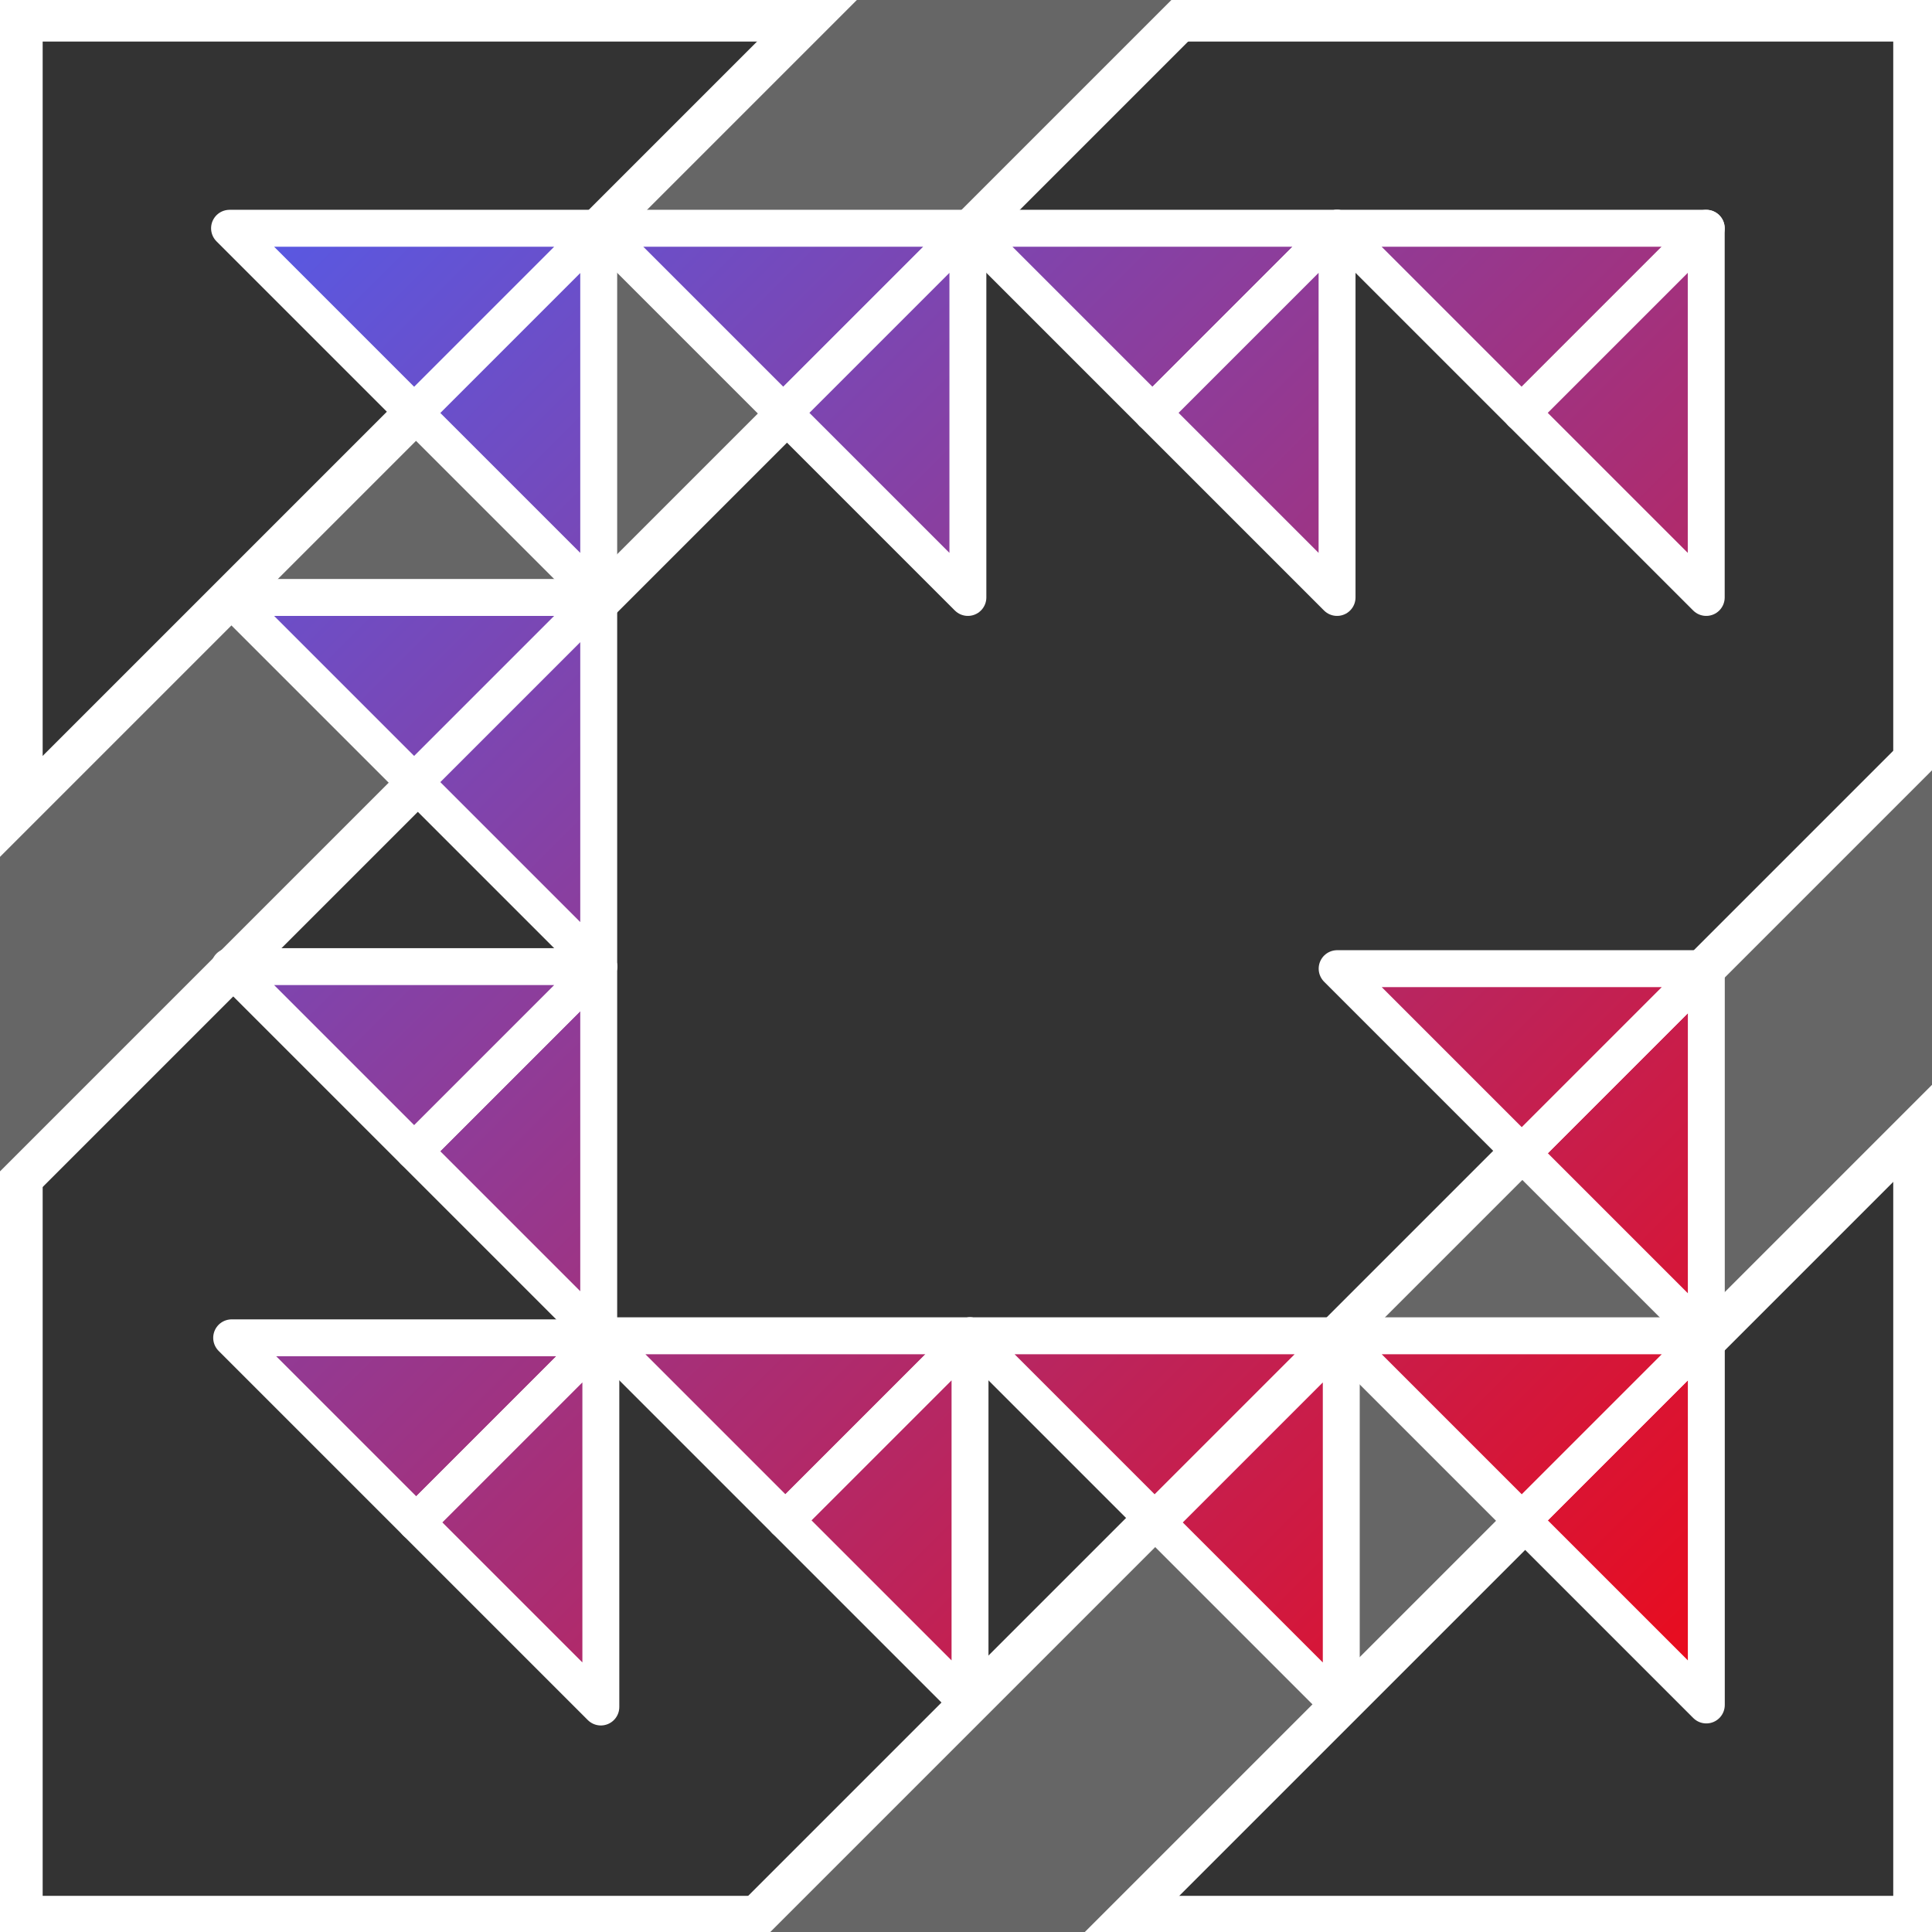
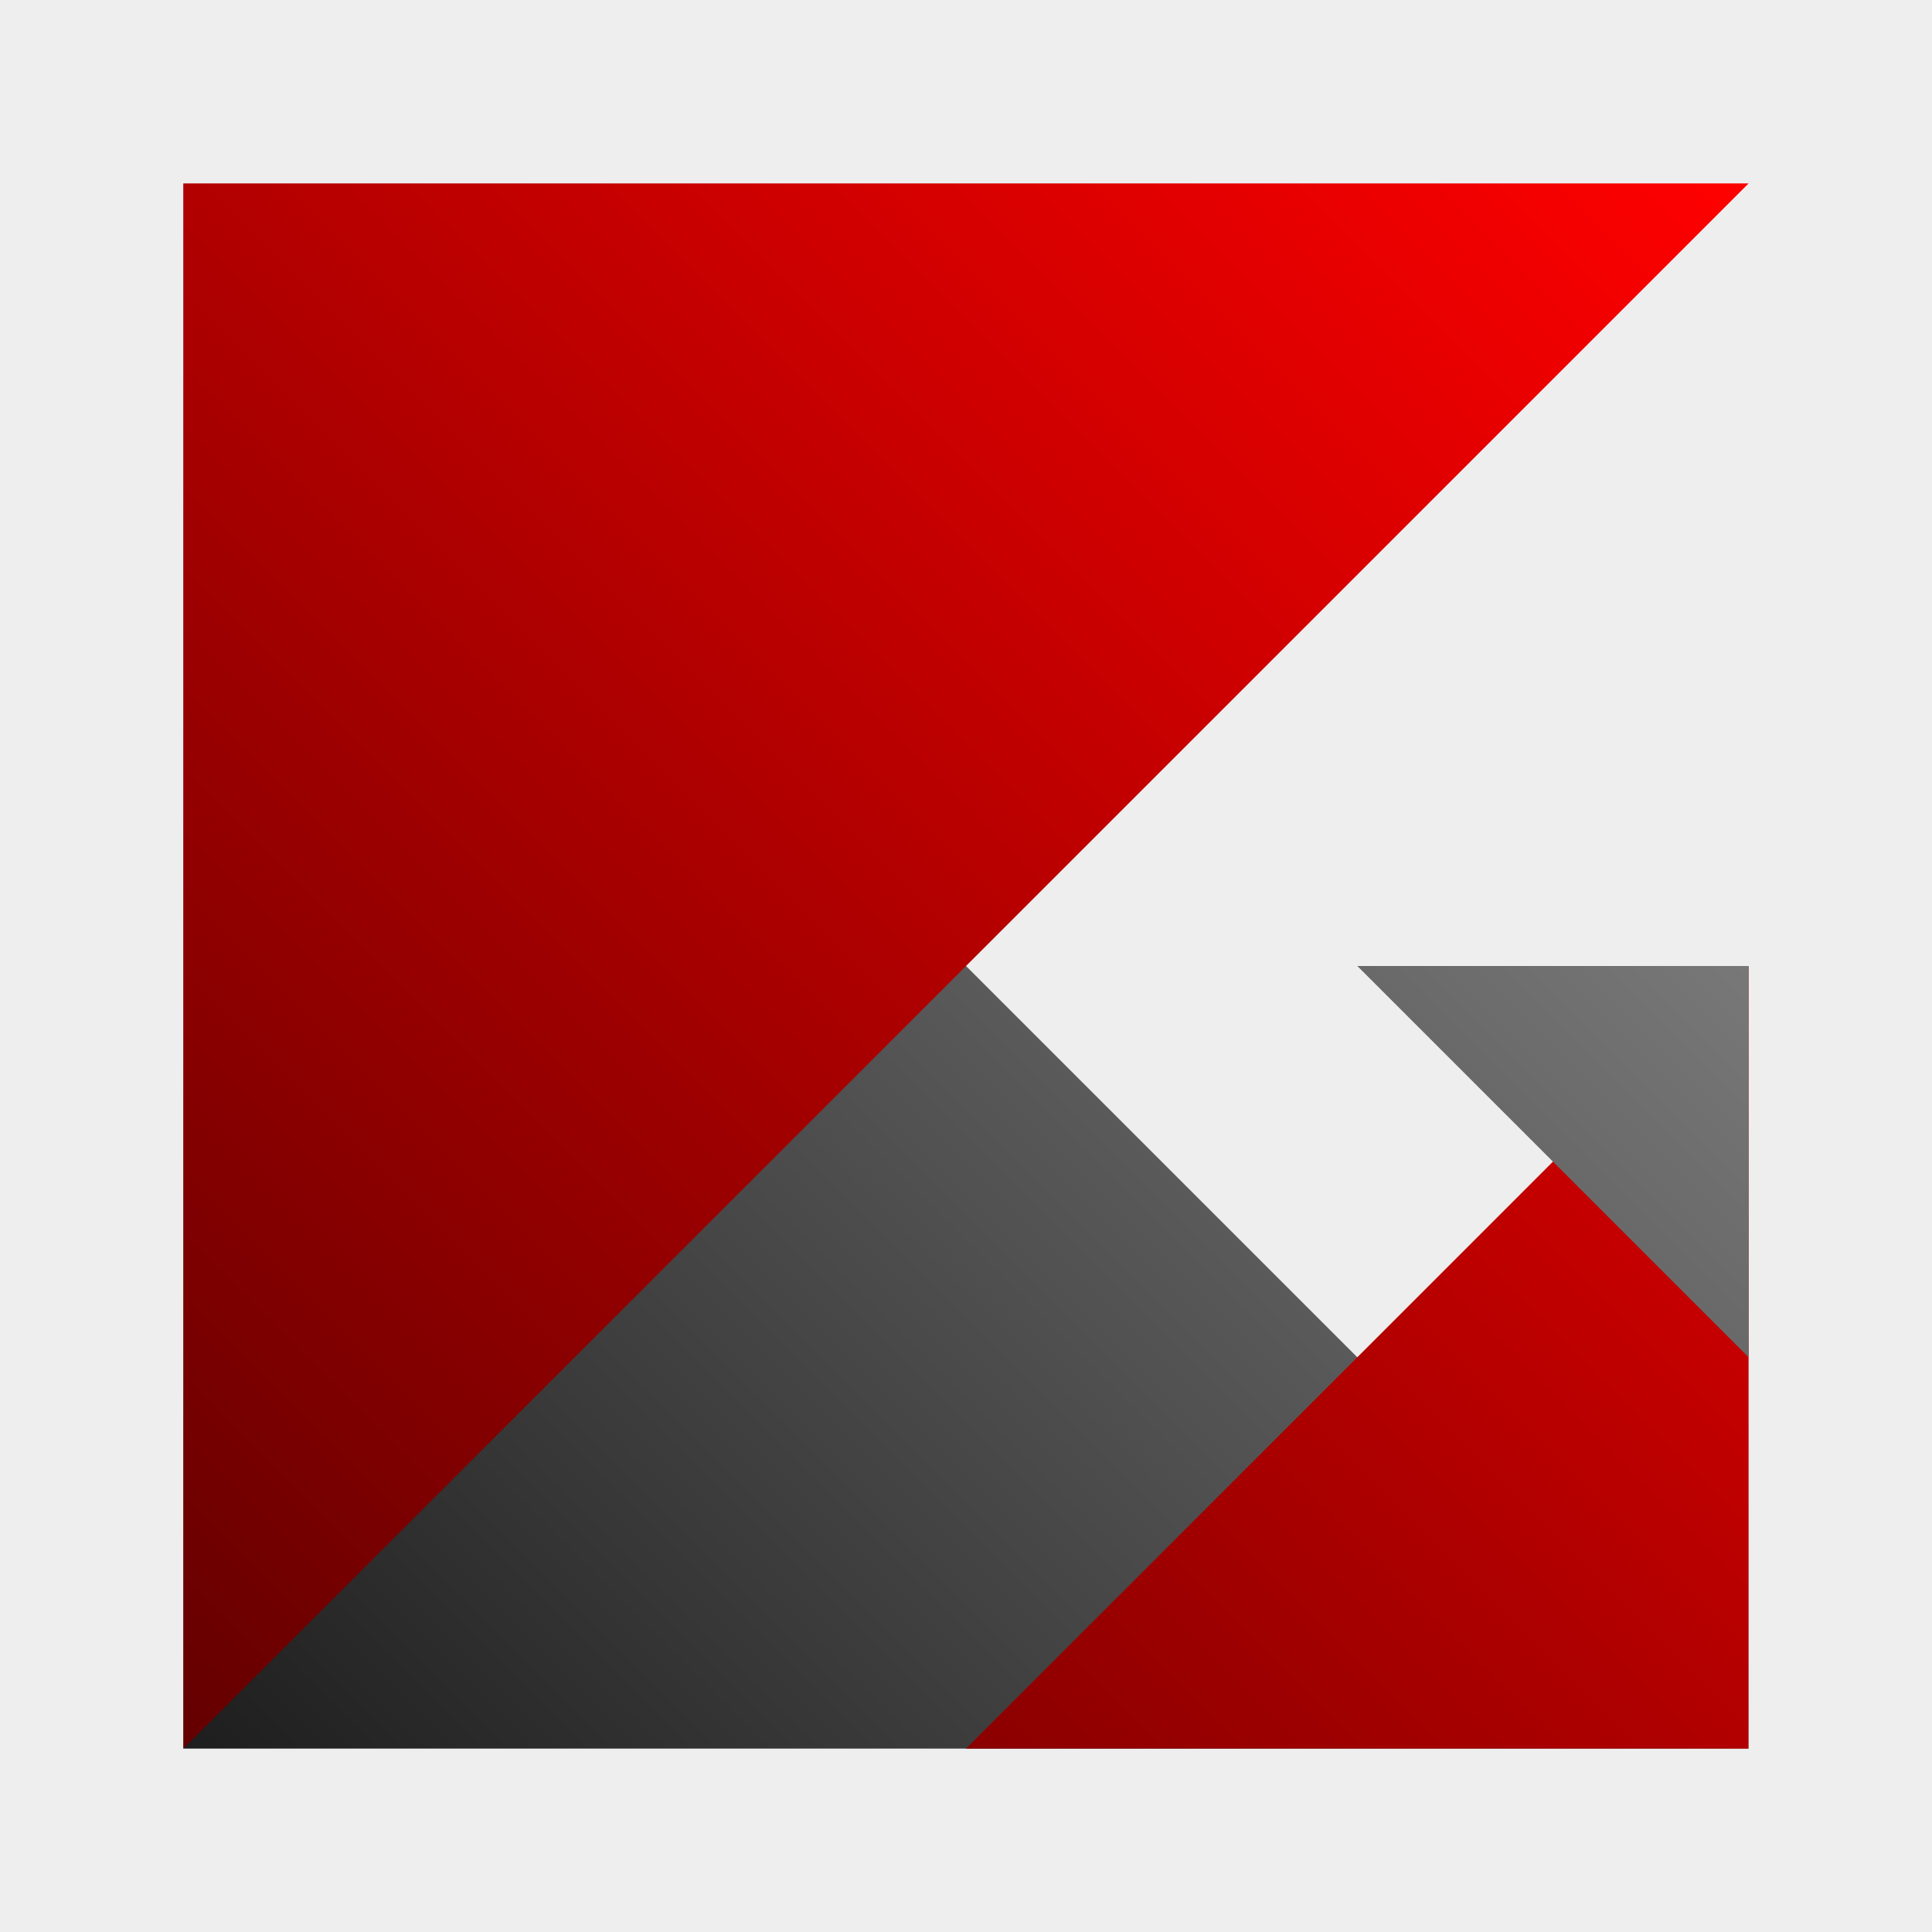
<svg xmlns="http://www.w3.org/2000/svg" xmlns:ns1="http://www.openswatchbook.org/uri/2009/osb" xmlns:xlink="http://www.w3.org/1999/xlink" width="157mm" height="157mm" viewBox="0 0 556.299 556.299" id="svg2" version="1.1">
  <defs id="defs4">
+     <linearGradient id="linearGradient7840">
+       <stop style="stop-color:#1e1e1e;stop-opacity:1" offset="0" id="stop7836" />
+       <stop style="stop-color:#969696;stop-opacity:1" offset="1" id="stop7838" />
+     </linearGradient>
+     <linearGradient id="linearGradient7834">
+       <stop id="stop7830" offset="0" style="stop-color:#640000;stop-opacity:1" />
+       <stop id="stop7832" offset="1" style="stop-color:#ff0000;stop-opacity:1" />
+     </linearGradient>
+     <linearGradient id="linearGradient7513" ns1:paint="solid">
+       <stop style="stop-color:#260000;stop-opacity:1;" offset="0" id="stop7511" />
+     </linearGradient>
    <linearGradient id="linearGradient3272" ns1:paint="solid">
      <stop style="stop-color:#ffffff;stop-opacity:1;" offset="0" id="stop3270" />
    </linearGradient>
-     <linearGradient id="linearGradient1718">
-       <stop style="stop-color:#4364ff;stop-opacity:1" offset="0" id="stop1714" />
-       <stop style="stop-color:#ff0000;stop-opacity:1" offset="1" id="stop1716" />
-     </linearGradient>
-     <linearGradient xlink:href="#linearGradient1718" id="linearGradient3305" x1="-3085.355" y1="-834.988" x2="-2552.502" y2="-301.067" gradientUnits="userSpaceOnUse" />
-     <linearGradient xlink:href="#linearGradient1718" id="linearGradient3307" gradientUnits="userSpaceOnUse" x1="-3085.355" y1="-834.988" x2="-2552.502" y2="-301.067" gradientTransform="translate(-0.61255,-0.6126)" />
-     <linearGradient xlink:href="#linearGradient1718" id="linearGradient3351" gradientUnits="userSpaceOnUse" x1="-3085.355" y1="-834.988" x2="-2552.502" y2="-301.067" gradientTransform="translate(5.0000001e-5,-1e-4)" />
-     <linearGradient xlink:href="#linearGradient1718" id="linearGradient3353" gradientUnits="userSpaceOnUse" x1="-3085.355" y1="-834.988" x2="-2552.502" y2="-301.067" gradientTransform="translate(5e-5,-5e-5)" />
-     <linearGradient xlink:href="#linearGradient1718" id="linearGradient3393" gradientUnits="userSpaceOnUse" x1="-3085.355" y1="-834.988" x2="-2552.502" y2="-301.067" gradientTransform="translate(0.5873,0.59998)" />
-     <linearGradient xlink:href="#linearGradient1718" id="linearGradient3395" gradientUnits="userSpaceOnUse" x1="-3085.355" y1="-834.988" x2="-2552.502" y2="-301.067" gradientTransform="translate(-0.6126,-1.5e-4)" />
-     <linearGradient xlink:href="#linearGradient1718" id="linearGradient3431" gradientUnits="userSpaceOnUse" x1="-3085.355" y1="-834.988" x2="-2552.502" y2="-301.067" gradientTransform="translate(-0.6127,-0.5875)" />
-     <linearGradient xlink:href="#linearGradient1718" id="linearGradient3433" gradientUnits="userSpaceOnUse" x1="-3085.355" y1="-834.988" x2="-2552.502" y2="-301.067" gradientTransform="translate(-0.6127,6e-5)" />
-     <linearGradient xlink:href="#linearGradient1718" id="linearGradient3435" gradientUnits="userSpaceOnUse" x1="-3085.355" y1="-834.988" x2="-2552.502" y2="-301.067" gradientTransform="translate(-0.9191,0.30612)" />
-     <linearGradient xlink:href="#linearGradient1718" id="linearGradient3437" gradientUnits="userSpaceOnUse" x1="-3085.355" y1="-834.988" x2="-2552.502" y2="-301.067" gradientTransform="translate(0.5872,1.18748)" />
-     <linearGradient xlink:href="#linearGradient1718" id="linearGradient3439" gradientUnits="userSpaceOnUse" x1="-3085.355" y1="-834.988" x2="-2552.502" y2="-301.067" gradientTransform="translate(-0.6126603,-0.5872791)" />
-     <linearGradient xlink:href="#linearGradient1718" id="linearGradient3441" gradientUnits="userSpaceOnUse" x1="-3085.355" y1="-834.988" x2="-2552.502" y2="-301.067" gradientTransform="translate(-0.6128,-0.58723)" />
-     <linearGradient xlink:href="#linearGradient1718" id="linearGradient3455" gradientUnits="userSpaceOnUse" x1="-3085.355" y1="-834.988" x2="-2552.502" y2="-301.067" />
-     <linearGradient xlink:href="#linearGradient1718" id="linearGradient3457" gradientUnits="userSpaceOnUse" x1="-3085.355" y1="-834.988" x2="-2552.502" y2="-301.067" />
-     <linearGradient xlink:href="#linearGradient1718" id="linearGradient3459" gradientUnits="userSpaceOnUse" x1="-3085.355" y1="-834.988" x2="-2552.502" y2="-301.067" />
-     <linearGradient xlink:href="#linearGradient1718" id="linearGradient3461" gradientUnits="userSpaceOnUse" x1="-3085.355" y1="-834.988" x2="-2552.502" y2="-301.067" />
-     <linearGradient xlink:href="#linearGradient1718" id="linearGradient3463" gradientUnits="userSpaceOnUse" x1="-3085.355" y1="-834.988" x2="-2552.502" y2="-301.067" />
-     <linearGradient xlink:href="#linearGradient1718" id="linearGradient3465" gradientUnits="userSpaceOnUse" x1="-3085.355" y1="-834.988" x2="-2552.502" y2="-301.067" />
-     <linearGradient xlink:href="#linearGradient1718" id="linearGradient3467" gradientUnits="userSpaceOnUse" x1="-3085.355" y1="-834.988" x2="-2552.502" y2="-301.067" />
-     <linearGradient xlink:href="#linearGradient1718" id="linearGradient3469" gradientUnits="userSpaceOnUse" x1="-3085.355" y1="-834.988" x2="-2552.502" y2="-301.067" />
-     <linearGradient xlink:href="#linearGradient1718" id="linearGradient3471" gradientUnits="userSpaceOnUse" x1="-3085.355" y1="-834.988" x2="-2552.502" y2="-301.067" />
-     <linearGradient xlink:href="#linearGradient1718" id="linearGradient3473" gradientUnits="userSpaceOnUse" x1="-3085.355" y1="-834.988" x2="-2552.502" y2="-301.067" />
-     <linearGradient xlink:href="#linearGradient1718" id="linearGradient3475" gradientUnits="userSpaceOnUse" x1="-3085.355" y1="-834.988" x2="-2552.502" y2="-301.067" />
+     <linearGradient xlink:href="#linearGradient7834" id="linearGradient7610" x1="-691.243" y1="-463.251" x2="-134.944" y2="93.048" gradientUnits="userSpaceOnUse" gradientTransform="matrix(0,-0.6010599,0.6010599,0,-301.8367,-433.396)" />
+     <linearGradient xlink:href="#linearGradient7834" id="linearGradient7610-7" x1="-134.946" y1="649.344" x2="-1247.541" y2="-463.251" gradientUnits="userSpaceOnUse" gradientTransform="matrix(0,0.3005305,-0.3005305,0,-385.1306,22.63771)" />
+     <linearGradient xlink:href="#linearGradient7840" id="linearGradient7814" x1="-588.315" y1="-9.88" x2="-237.872" y2="-360.324" gradientUnits="userSpaceOnUse" gradientTransform="matrix(0.9541307,0,0,0.9541307,-18.9484,-8.490539)" />
+     <linearGradient xlink:href="#linearGradient7840" id="linearGradient7822" x1="-588.315" y1="-9.88" x2="-237.872" y2="-360.324" gradientUnits="userSpaceOnUse" gradientTransform="matrix(0.9541307,0,0,0.9541307,-18.9484,-8.490539)" />
  </defs>
  <g transform="translate(-62.56591,-443.3286)" id="layer1">
    <g id="g3566" transform="translate(753.8097,906.5799)">
-       <rect style="opacity:1;fill:#ffffff;fill-opacity:1;fill-rule:nonzero;stroke:none;stroke-width:23.74;stroke-linecap:round;stroke-linejoin:round;stroke-miterlimit:4;stroke-dasharray:none;stroke-dashoffset:0;stroke-opacity:1;paint-order:stroke fill markers" id="rect1082" width="556.299" height="556.299" x="-691.244" y="-463.251" />
-       <rect y="-451.284" x="-678.958" height="533.921" width="532.853" id="rect1712-6" style="opacity:1;fill:#333333;fill-opacity:1;fill-rule:nonzero;stroke:none;stroke-width:4.006;stroke-linecap:round;stroke-linejoin:bevel;stroke-miterlimit:4;stroke-dasharray:none;stroke-dashoffset:0;stroke-opacity:1;paint-order:stroke fill markers" />
-       <path id="rect3453-1" d="m -108.605,-267.789 -387.925,387.925 h 90.562 l 297.363,-297.361 z" style="opacity:1;fill:#666666;fill-opacity:1;fill-rule:nonzero;stroke:#ffffff;stroke-width:23.74;stroke-linecap:round;stroke-linejoin:round;stroke-miterlimit:4;stroke-dasharray:none;stroke-dashoffset:0;stroke-opacity:1;paint-order:stroke fill markers" />
-       <path id="rect3453" d="m -418.986,-488.785 -297.473,297.473 v 90.562 l 388.035,-388.035 z" style="opacity:1;fill:#666666;fill-opacity:1;fill-rule:nonzero;stroke:#ffffff;stroke-width:23.74;stroke-linecap:round;stroke-linejoin:round;stroke-miterlimit:4;stroke-dasharray:none;stroke-dashoffset:0;stroke-opacity:1;paint-order:stroke fill markers" />
-       <g transform="translate(2406.397,383.7043)" style="fill:url(#linearGradient3305);fill-opacity:1;stroke:#ffffff;stroke-width:10.63;stroke-miterlimit:4;stroke-dasharray:none;stroke-opacity:1" id="g1746">
-         <path id="path4786-2-0-5-1-8-1-8-1" d="m -2659.499,-728.077 -53.15,-53.15 h 106.299 z" style="opacity:1;fill:url(#linearGradient3439);fill-opacity:1;stroke:#ffffff;stroke-width:10.63;stroke-linecap:butt;stroke-linejoin:round;stroke-miterlimit:4;stroke-dasharray:none;stroke-dashoffset:0;stroke-opacity:1" />
-         <path id="path4786-8-8-8-0-7" d="m -2978.396,-621.778 53.15,-53.149 v 106.299 z" style="opacity:1;fill:url(#linearGradient3455);fill-opacity:1;stroke:#ffffff;stroke-width:10.63;stroke-linecap:butt;stroke-linejoin:round;stroke-miterlimit:4;stroke-dasharray:none;stroke-dashoffset:0;stroke-opacity:1" />
-         <path id="path4786-8-8-8-0-5" d="m -2978.396,-515.478 53.15,-53.149 v 106.299 z" style="opacity:1;fill:url(#linearGradient3457);fill-opacity:1;stroke:#ffffff;stroke-width:10.63;stroke-linecap:butt;stroke-linejoin:round;stroke-miterlimit:4;stroke-dasharray:none;stroke-dashoffset:0;stroke-opacity:1" />
-         <path id="path4786-2-0-5-1-8-1-8-1-3" d="m -2871.484,-409.179 -53.15,-53.15 h 106.299 z" style="opacity:1;fill:url(#linearGradient3459);fill-opacity:1;stroke:#ffffff;stroke-width:10.63;stroke-linecap:butt;stroke-linejoin:round;stroke-miterlimit:4;stroke-dasharray:none;stroke-dashoffset:0;stroke-opacity:1" />
-         <path id="path4786-2-0-5-1-8-1-8-1-5" d="m -2765.185,-409.179 -53.15,-53.15 h 106.299 z" style="opacity:1;fill:url(#linearGradient3461);fill-opacity:1;stroke:#ffffff;stroke-width:10.63;stroke-linecap:butt;stroke-linejoin:round;stroke-miterlimit:4;stroke-dasharray:none;stroke-dashoffset:0;stroke-opacity:1" />
-         <path id="path4786-2-0-5-1-8-1-8-1-2" d="m -2765.798,-728.077 -53.15,-53.15 h 106.299 z" style="opacity:1;fill:url(#linearGradient3435);fill-opacity:1;stroke:#ffffff;stroke-width:10.63;stroke-linecap:butt;stroke-linejoin:round;stroke-miterlimit:4;stroke-dasharray:none;stroke-dashoffset:0;stroke-opacity:1" />
-         <path id="path4786-2-0-5-1-8-1-8-1-9" d="m -2872.097,-728.077 -53.15,-53.15 h 106.299 z" style="opacity:1;fill:url(#linearGradient3431);fill-opacity:1;stroke:#ffffff;stroke-width:10.63;stroke-linecap:butt;stroke-linejoin:round;stroke-miterlimit:4;stroke-dasharray:none;stroke-dashoffset:0;stroke-opacity:1" />
-         <path id="path4786-2-0-5-1-8-1-8-1-1" d="m -2978.396,-621.778 -53.15,-53.15 h 106.299 z" style="opacity:1;fill:url(#linearGradient3307);fill-opacity:1;stroke:#ffffff;stroke-width:10.63;stroke-linecap:butt;stroke-linejoin:round;stroke-miterlimit:4;stroke-dasharray:none;stroke-dashoffset:0;stroke-opacity:1" />
-         <path id="path4786-2-0-5-1-8-1-8-1-9-9" d="m -2978.396,-515.478 -53.15,-53.15 h 106.299 z" style="opacity:1;fill:url(#linearGradient3463);fill-opacity:1;stroke:#ffffff;stroke-width:10.63;stroke-linecap:butt;stroke-linejoin:round;stroke-miterlimit:4;stroke-dasharray:none;stroke-dashoffset:0;stroke-opacity:1" />
-         <path id="path4786-2-0-5-1-8-1-8-1-9-3" d="m -2977.784,-408.592 -53.15,-53.15 h 106.299 z" style="opacity:1;fill:url(#linearGradient3353);fill-opacity:1;stroke:#ffffff;stroke-width:10.63;stroke-linecap:butt;stroke-linejoin:round;stroke-miterlimit:4;stroke-dasharray:none;stroke-dashoffset:0;stroke-opacity:1" />
-         <path id="path4786-8-8-8-0-5-6" d="m -2977.784,-408.592 53.15,-53.149 v 106.299 z" style="opacity:1;fill:url(#linearGradient3351);fill-opacity:1;stroke:#ffffff;stroke-width:10.63;stroke-linecap:butt;stroke-linejoin:round;stroke-miterlimit:4;stroke-dasharray:none;stroke-dashoffset:0;stroke-opacity:1" />
-         <path id="path4786-8-8-8-0-5-0" d="m -2871.484,-409.179 53.15,-53.149 v 106.299 z" style="opacity:1;fill:url(#linearGradient3465);fill-opacity:1;stroke:#ffffff;stroke-width:10.63;stroke-linecap:butt;stroke-linejoin:round;stroke-miterlimit:4;stroke-dasharray:none;stroke-dashoffset:0;stroke-opacity:1" />
-         <path id="path4786-8-8-8-0-5-62" d="m -2764.585,-408.579 53.15,-53.149 v 106.299 z" style="opacity:1;fill:url(#linearGradient3467);fill-opacity:1;stroke:#ffffff;stroke-width:10.63;stroke-linecap:butt;stroke-linejoin:round;stroke-miterlimit:4;stroke-dasharray:none;stroke-dashoffset:0;stroke-opacity:1" />
-         <path id="path4786-8-8-8-0-5-61" d="m -2659.474,-409.179 53.15,-53.149 v 106.299 z" style="opacity:1;fill:url(#linearGradient3469);fill-opacity:1;stroke:#ffffff;stroke-width:10.63;stroke-linecap:butt;stroke-linejoin:round;stroke-miterlimit:4;stroke-dasharray:none;stroke-dashoffset:0;stroke-opacity:1" />
-         <path id="path4786-2-0-5-1-8-1-8-1-9-8" d="m -2659.474,-409.179 -53.15,-53.15 h 106.299 z" style="opacity:1;fill:url(#linearGradient3471);fill-opacity:1;stroke:#ffffff;stroke-width:10.63;stroke-linecap:butt;stroke-linejoin:round;stroke-miterlimit:4;stroke-dasharray:none;stroke-dashoffset:0;stroke-opacity:1" />
-         <path id="path4786-8-8-8-0-79" d="m -2872.097,-728.077 53.15,-53.149 v 106.299 z" style="opacity:1;fill:url(#linearGradient3433);fill-opacity:1;stroke:#ffffff;stroke-width:10.63;stroke-linecap:butt;stroke-linejoin:round;stroke-miterlimit:4;stroke-dasharray:none;stroke-dashoffset:0;stroke-opacity:1" />
-         <path id="path4786-8-8-8-0-2" d="m -2765.798,-728.077 53.15,-53.149 V -674.927 Z" style="opacity:1;fill:url(#linearGradient3437);fill-opacity:1;stroke:#ffffff;stroke-width:10.63;stroke-linecap:butt;stroke-linejoin:round;stroke-miterlimit:4;stroke-dasharray:none;stroke-dashoffset:0;stroke-opacity:1" />
-         <path id="path4786-8-8-8-0-0" d="m -2659.499,-728.077 53.15,-53.149 v 106.299 z" style="opacity:1;fill:url(#linearGradient3441);fill-opacity:1;stroke:#ffffff;stroke-width:10.63;stroke-linecap:butt;stroke-linejoin:round;stroke-miterlimit:4;stroke-dasharray:none;stroke-dashoffset:0;stroke-opacity:1" />
-         <path id="path4786-8-8-8-0-79-2" d="m -2978.396,-728.077 53.15,-53.149 V -674.927 Z" style="opacity:1;fill:url(#linearGradient3393);fill-opacity:1;stroke:#ffffff;stroke-width:10.63;stroke-linecap:butt;stroke-linejoin:round;stroke-miterlimit:4;stroke-dasharray:none;stroke-dashoffset:0;stroke-opacity:1" />
-         <path id="path4786-2-0-5-1-8-1-8-1-9-7" d="m -2978.396,-728.077 -53.15,-53.15 h 106.299 z" style="opacity:1;fill:url(#linearGradient3395);fill-opacity:1;stroke:#ffffff;stroke-width:10.63;stroke-linecap:butt;stroke-linejoin:round;stroke-miterlimit:4;stroke-dasharray:none;stroke-dashoffset:0;stroke-opacity:1" />
-         <path id="path4786-8-8-8-0-0-5" d="m -2659.474,-514.891 53.15,-53.149 v 106.299 z" style="opacity:1;fill:url(#linearGradient3473);fill-opacity:1;stroke:#ffffff;stroke-width:10.63;stroke-linecap:butt;stroke-linejoin:round;stroke-miterlimit:4;stroke-dasharray:none;stroke-dashoffset:0;stroke-opacity:1" />
-         <path id="path4786-2-0-5-1-8-1-8-1-92" d="m -2659.474,-514.891 -53.15,-53.15 h 106.299 z" style="opacity:1;fill:url(#linearGradient3475);fill-opacity:1;stroke:#ffffff;stroke-width:10.63;stroke-linecap:butt;stroke-linejoin:round;stroke-miterlimit:4;stroke-dasharray:none;stroke-dashoffset:0;stroke-opacity:1" />
+       <rect style="opacity:1;fill:#eeeeee;fill-opacity:1;fill-rule:nonzero;stroke:none;stroke-width:0.094;stroke-linecap:butt;stroke-linejoin:round;stroke-miterlimit:0;stroke-dasharray:none;stroke-dashoffset:0;stroke-opacity:1;paint-order:normal" id="rect7612" width="556.299" height="556.299" x="-691.244" y="-463.251" />
+       <g id="g7846" transform="matrix(1.347837,0,0,1.347837,143.6896,64.38537)">
+         <path id="path4786-2-0-5-1-8-1-8-1-9-8-09" d="m -580.279,-17.918 v -334.369 l 334.369,334.369 z" style="opacity:1;fill:url(#linearGradient7822);fill-opacity:1;stroke:none;stroke-width:0.306;stroke-linecap:butt;stroke-linejoin:round;stroke-miterlimit:0;stroke-dasharray:none;stroke-dashoffset:0;stroke-opacity:1;paint-order:normal" />
+         <path id="path4786-2-0-5-1-8-1-8-1-9-8-09-1" d="m -580.278,-352.286 h 334.369 l -334.369,334.369 z" style="opacity:1;fill:url(#linearGradient7610);fill-opacity:1;stroke:none;stroke-width:0.306;stroke-linecap:butt;stroke-linejoin:round;stroke-miterlimit:0;stroke-dasharray:none;stroke-dashoffset:0;stroke-opacity:1;paint-order:normal" />
+         <path id="path4786-2-0-5-1-8-1-8-1-9-8-09-1-7" d="M -245.91,-17.917 H -413.094 L -245.909,-185.102 Z" style="opacity:1;fill:url(#linearGradient7610-7);fill-opacity:1;stroke:none;stroke-width:0.153;stroke-linecap:butt;stroke-linejoin:round;stroke-miterlimit:0;stroke-dasharray:none;stroke-dashoffset:0;stroke-opacity:1;paint-order:normal" />
+         <path id="path4786-2-0-5-1-8-1-8-1-9-8-09-3" d="m -245.909,-185.102 v 83.592 l -83.592,-83.592 z" style="opacity:1;fill:url(#linearGradient7814);fill-opacity:1;stroke:none;stroke-width:0.077;stroke-linecap:butt;stroke-linejoin:round;stroke-miterlimit:0;stroke-dasharray:none;stroke-dashoffset:0;stroke-opacity:1;paint-order:normal" />
      </g>
    </g>
  </g>
</svg>
